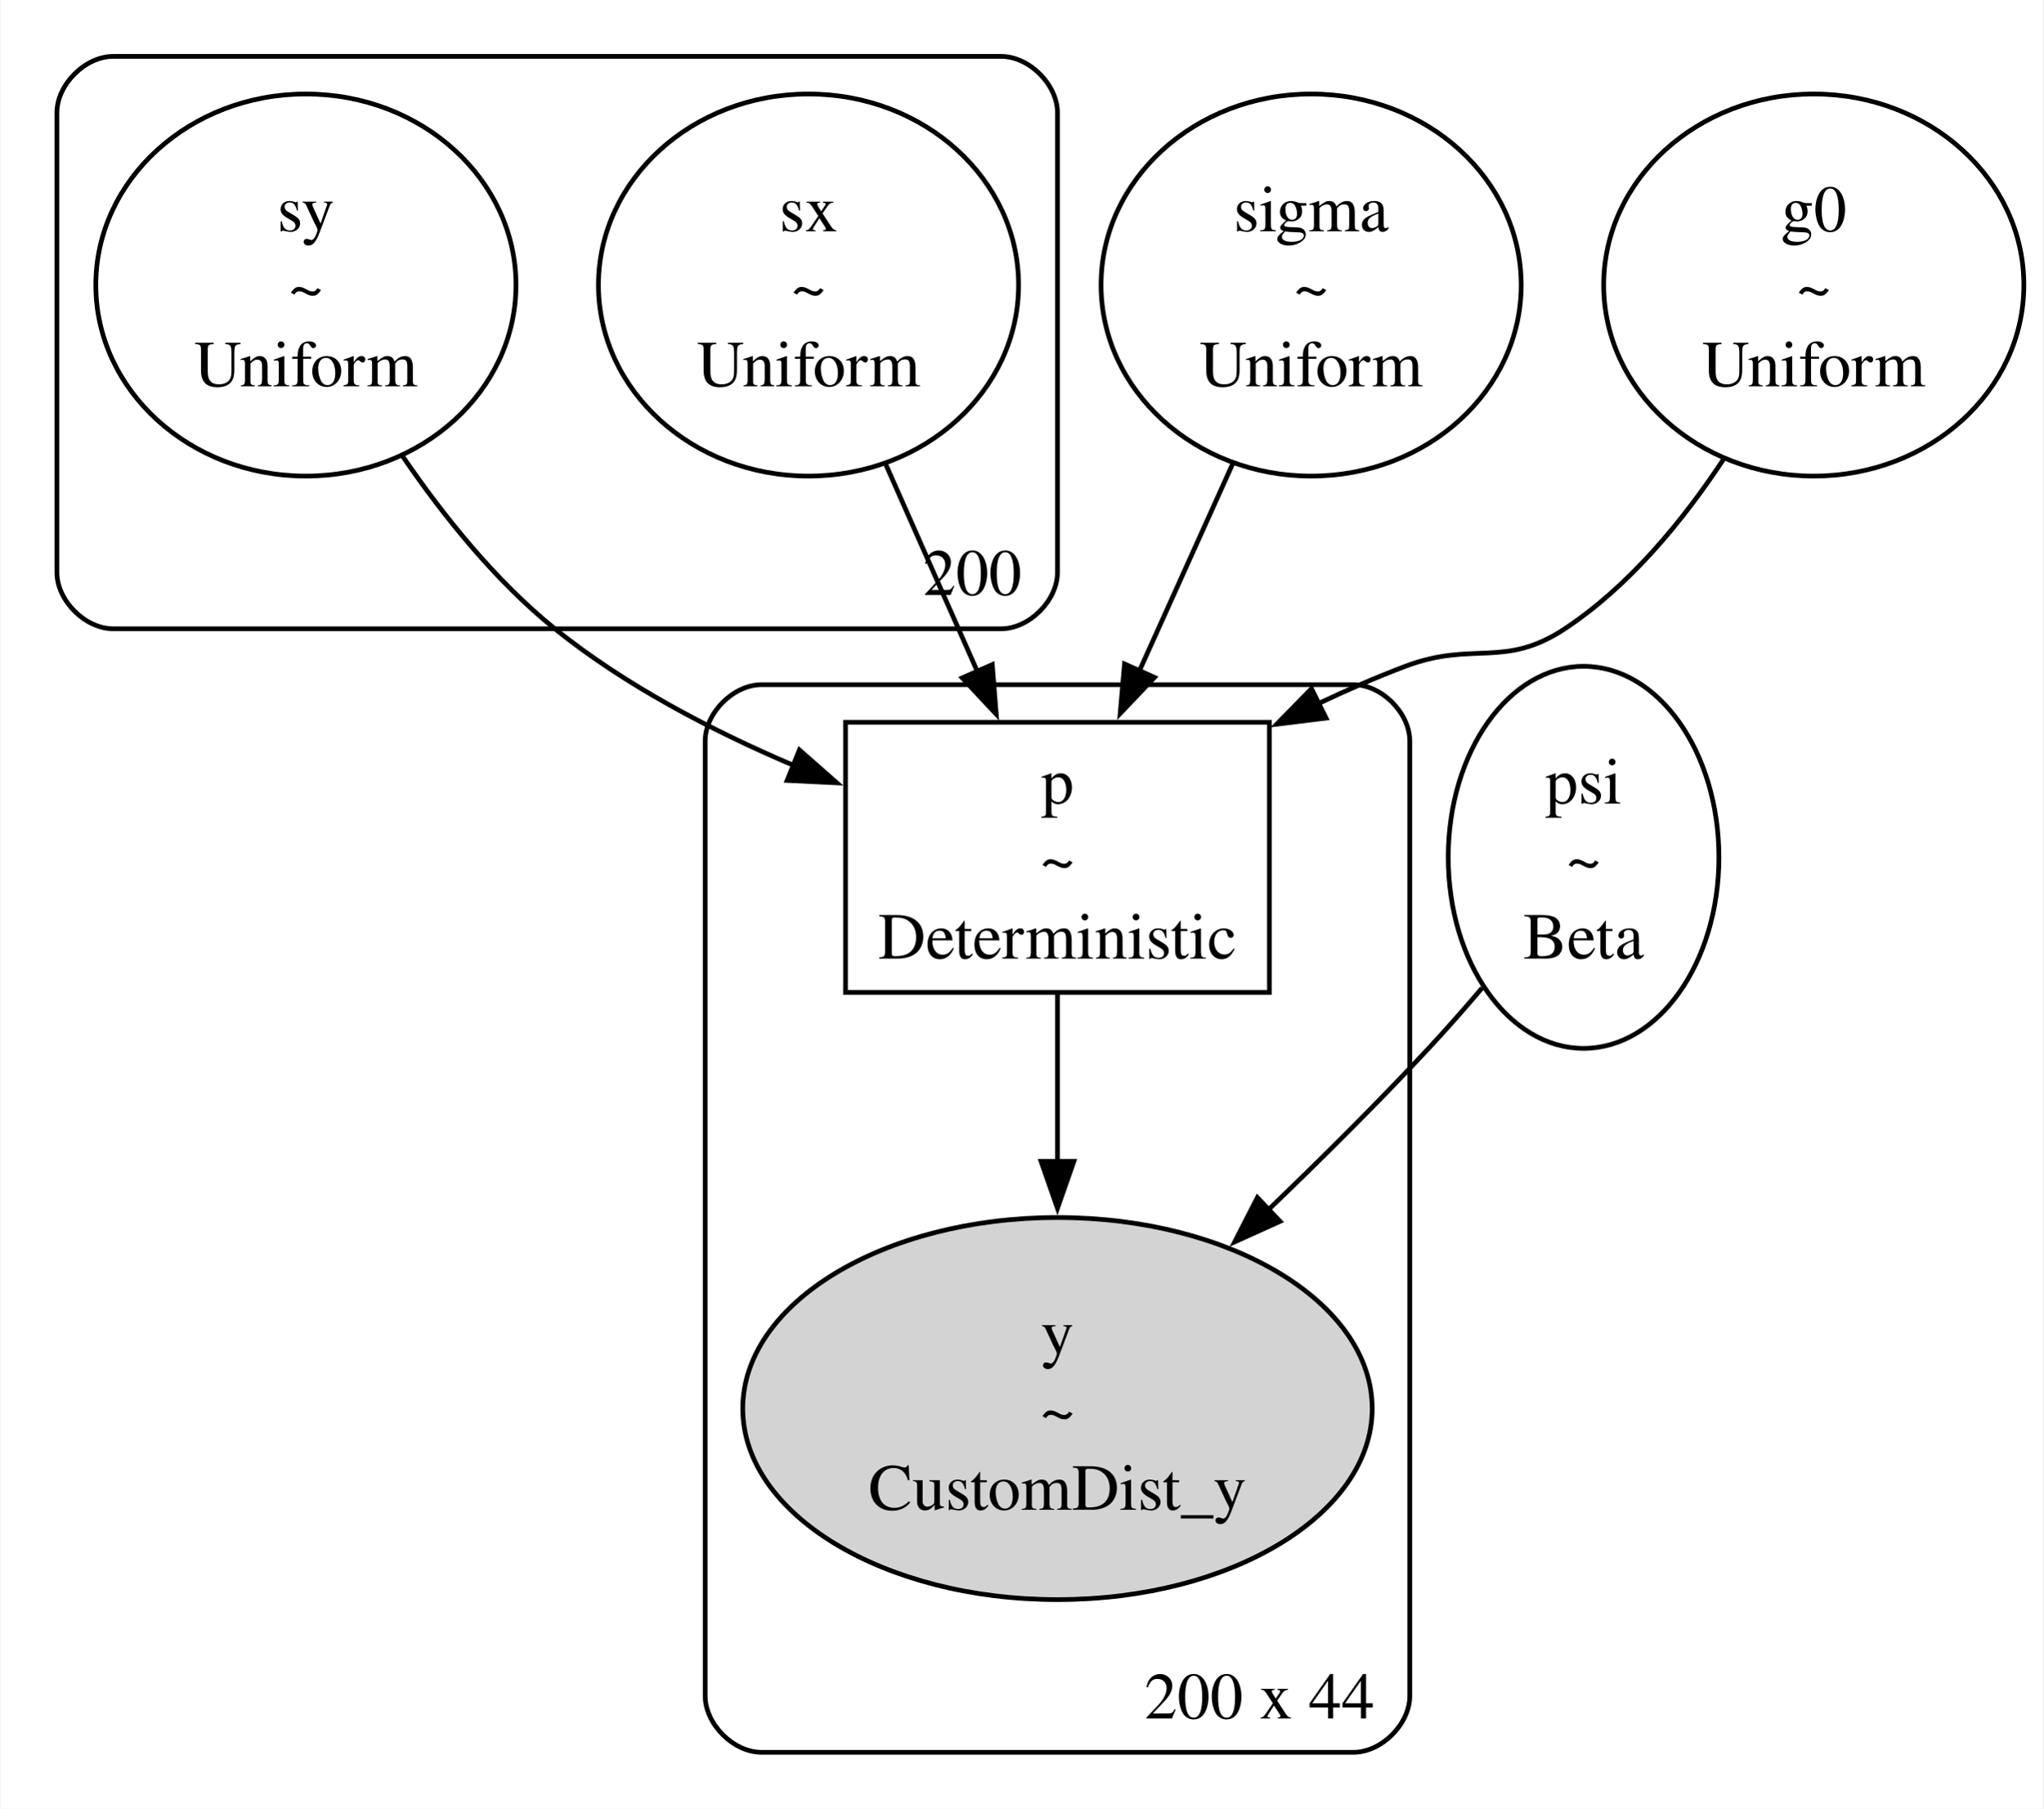
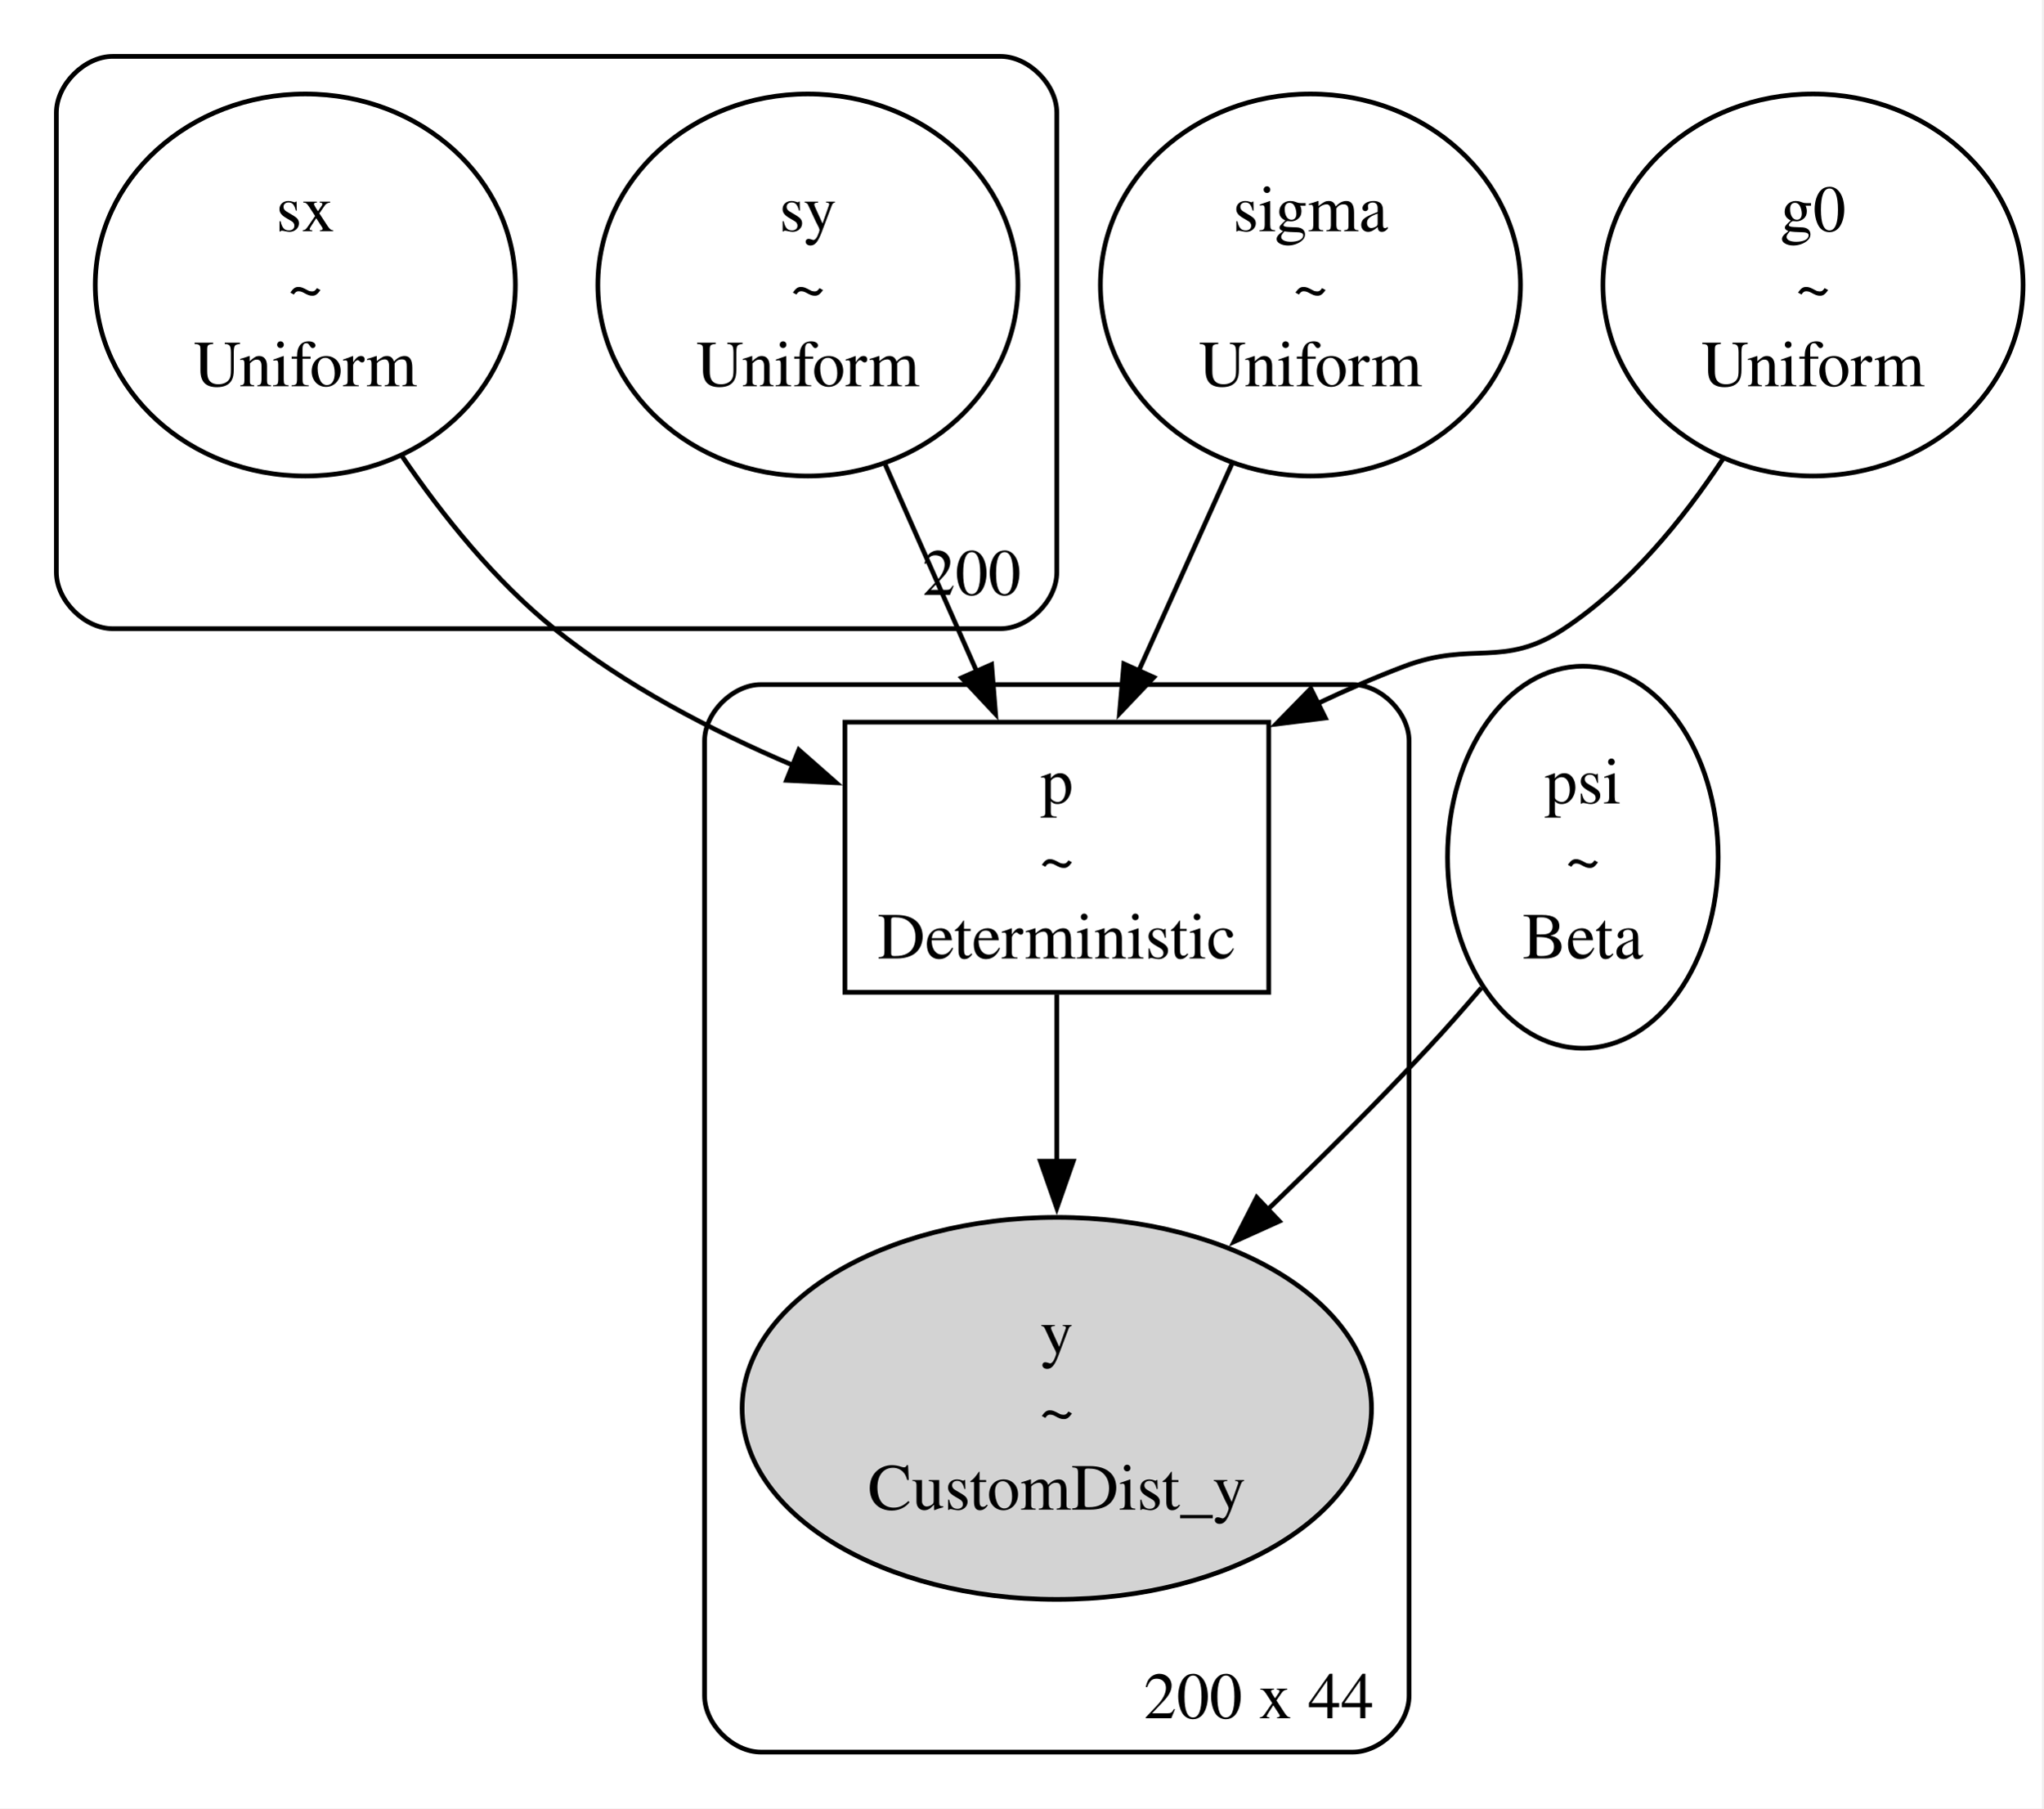
- <svg xmlns="http://www.w3.org/2000/svg" width="435pt" height="385pt" viewBox="0.00 0.00 434.72 384.95">
+ <svg xmlns="http://www.w3.org/2000/svg" width="435pt" height="385pt" viewBox="0.00 0.00 435.00 385.00">
  <g id="graph0" class="graph" transform="scale(1 1) rotate(0) translate(4 380.95)">
    <polygon fill="white" stroke="none" points="-4,4 -4,-380.95 430.72,-380.95 430.72,4 -4,4" />
    <g id="clust1" class="cluster">
      <path fill="none" stroke="black" d="M20,-247.13C20,-247.13 209,-247.13 209,-247.13 215,-247.13 221,-253.13 221,-259.13 221,-259.13 221,-356.95 221,-356.95 221,-362.95 215,-368.95 209,-368.95 209,-368.95 20,-368.95 20,-368.95 14,-368.95 8,-362.95 8,-356.95 8,-356.95 8,-259.13 8,-259.13 8,-253.13 14,-247.13 20,-247.13" />
-       <text text-anchor="middle" x="202.88" y="-254.33" font-family="Times,serif" font-size="14.00">200</text>
+       <text xml:space="preserve" text-anchor="middle" x="202.88" y="-254.33" font-family="Times,serif" font-size="14.00">200</text>
    </g>
    <g id="clust2" class="cluster">
      <path fill="none" stroke="black" d="M158,-8C158,-8 284,-8 284,-8 290,-8 296,-14 296,-20 296,-20 296,-223.23 296,-223.23 296,-229.23 290,-235.23 284,-235.23 284,-235.23 158,-235.23 158,-235.23 152,-235.23 146,-229.23 146,-223.23 146,-223.23 146,-20 146,-20 146,-14 152,-8 158,-8" />
-       <text text-anchor="middle" x="264" y="-15.2" font-family="Times,serif" font-size="14.00">200 x 44</text>
+       <text xml:space="preserve" text-anchor="middle" x="264" y="-15.2" font-family="Times,serif" font-size="14.00">200 x 44</text>
    </g>
    <g id="node1" class="node">
      <ellipse fill="none" stroke="black" cx="61" cy="-320.29" rx="44.72" ry="40.66" />
-       <text text-anchor="middle" x="61" y="-331.74" font-family="Times,serif" font-size="14.00">sy</text>
-       <text text-anchor="middle" x="61" y="-315.24" font-family="Times,serif" font-size="14.00">~</text>
-       <text text-anchor="middle" x="61" y="-298.74" font-family="Times,serif" font-size="14.00">Uniform</text>
+       <text xml:space="preserve" text-anchor="middle" x="61" y="-331.74" font-family="Times,serif" font-size="14.00">sx</text>
+       <text xml:space="preserve" text-anchor="middle" x="61" y="-315.24" font-family="Times,serif" font-size="14.00">~</text>
+       <text xml:space="preserve" text-anchor="middle" x="61" y="-298.74" font-family="Times,serif" font-size="14.00">Uniform</text>
    </g>
-     <g id="node6" class="node">
+     <g id="node7" class="node">
      <polygon fill="none" stroke="black" points="266.12,-227.23 175.88,-227.23 175.88,-169.73 266.12,-169.73 266.12,-227.23" />
-       <text text-anchor="middle" x="221" y="-209.93" font-family="Times,serif" font-size="14.00">p</text>
-       <text text-anchor="middle" x="221" y="-193.43" font-family="Times,serif" font-size="14.00">~</text>
-       <text text-anchor="middle" x="221" y="-176.93" font-family="Times,serif" font-size="14.00">Deterministic</text>
+       <text xml:space="preserve" text-anchor="middle" x="221" y="-209.93" font-family="Times,serif" font-size="14.00">p</text>
+       <text xml:space="preserve" text-anchor="middle" x="221" y="-193.43" font-family="Times,serif" font-size="14.00">~</text>
+       <text xml:space="preserve" text-anchor="middle" x="221" y="-176.93" font-family="Times,serif" font-size="14.00">Deterministic</text>
    </g>
    <g id="edge3" class="edge">
      <path fill="none" stroke="black" d="M81.55,-283.91C90.3,-271.09 101.41,-257.28 114,-247.13 128.95,-235.09 147.43,-225.45 164.79,-218.07" />
      <polygon fill="black" stroke="black" points="166.06,-221.34 174.02,-214.34 163.44,-214.85 166.06,-221.34" />
    </g>
    <g id="node2" class="node">
      <ellipse fill="none" stroke="black" cx="168" cy="-320.29" rx="44.72" ry="40.66" />
-       <text text-anchor="middle" x="168" y="-331.74" font-family="Times,serif" font-size="14.00">sx</text>
-       <text text-anchor="middle" x="168" y="-315.24" font-family="Times,serif" font-size="14.00">~</text>
-       <text text-anchor="middle" x="168" y="-298.74" font-family="Times,serif" font-size="14.00">Uniform</text>
+       <text xml:space="preserve" text-anchor="middle" x="168" y="-331.74" font-family="Times,serif" font-size="14.00">sy</text>
+       <text xml:space="preserve" text-anchor="middle" x="168" y="-315.24" font-family="Times,serif" font-size="14.00">~</text>
+       <text xml:space="preserve" text-anchor="middle" x="168" y="-298.74" font-family="Times,serif" font-size="14.00">Uniform</text>
    </g>
-     <g id="edge2" class="edge">
+     <g id="edge4" class="edge">
      <path fill="none" stroke="black" d="M184.48,-282.04C190.68,-268.02 197.73,-252.07 203.98,-237.95" />
      <polygon fill="black" stroke="black" points="207.12,-239.51 207.96,-228.95 200.72,-236.68 207.12,-239.51" />
    </g>
    <g id="node3" class="node">
      <ellipse fill="none" stroke="black" cx="333" cy="-198.48" rx="28.81" ry="40.66" />
-       <text text-anchor="middle" x="333" y="-209.93" font-family="Times,serif" font-size="14.00">psi</text>
-       <text text-anchor="middle" x="333" y="-193.43" font-family="Times,serif" font-size="14.00">~</text>
-       <text text-anchor="middle" x="333" y="-176.93" font-family="Times,serif" font-size="14.00">Beta</text>
+       <text xml:space="preserve" text-anchor="middle" x="333" y="-209.93" font-family="Times,serif" font-size="14.00">psi</text>
+       <text xml:space="preserve" text-anchor="middle" x="333" y="-193.43" font-family="Times,serif" font-size="14.00">~</text>
+       <text xml:space="preserve" text-anchor="middle" x="333" y="-176.93" font-family="Times,serif" font-size="14.00">Beta</text>
    </g>
-     <g id="node7" class="node">
+     <g id="node6" class="node">
      <ellipse fill="lightgrey" stroke="black" cx="221" cy="-81.16" rx="67" ry="40.66" />
-       <text text-anchor="middle" x="221" y="-92.61" font-family="Times,serif" font-size="14.00">y</text>
-       <text text-anchor="middle" x="221" y="-76.11" font-family="Times,serif" font-size="14.00">~</text>
-       <text text-anchor="middle" x="221" y="-59.61" font-family="Times,serif" font-size="14.00">CustomDist_y</text>
+       <text xml:space="preserve" text-anchor="middle" x="221" y="-92.61" font-family="Times,serif" font-size="14.00">y</text>
+       <text xml:space="preserve" text-anchor="middle" x="221" y="-76.11" font-family="Times,serif" font-size="14.00">~</text>
+       <text xml:space="preserve" text-anchor="middle" x="221" y="-59.61" font-family="Times,serif" font-size="14.00">CustomDist_y</text>
    </g>
-     <g id="edge6" class="edge">
+     <g id="edge5" class="edge">
      <path fill="none" stroke="black" d="M311.39,-170.67C307.68,-166.3 303.79,-161.88 300,-157.82 289.27,-146.31 277.2,-134.32 265.79,-123.37" />
      <polygon fill="black" stroke="black" points="268.38,-121 258.73,-116.64 263.56,-126.07 268.38,-121" />
    </g>
    <g id="node4" class="node">
      <ellipse fill="none" stroke="black" cx="275" cy="-320.29" rx="44.72" ry="40.66" />
-       <text text-anchor="middle" x="275" y="-331.74" font-family="Times,serif" font-size="14.00">sigma</text>
-       <text text-anchor="middle" x="275" y="-315.24" font-family="Times,serif" font-size="14.00">~</text>
-       <text text-anchor="middle" x="275" y="-298.74" font-family="Times,serif" font-size="14.00">Uniform</text>
+       <text xml:space="preserve" text-anchor="middle" x="275" y="-331.74" font-family="Times,serif" font-size="14.00">sigma</text>
+       <text xml:space="preserve" text-anchor="middle" x="275" y="-315.24" font-family="Times,serif" font-size="14.00">~</text>
+       <text xml:space="preserve" text-anchor="middle" x="275" y="-298.74" font-family="Times,serif" font-size="14.00">Uniform</text>
    </g>
    <g id="edge1" class="edge">
      <path fill="none" stroke="black" d="M258.36,-282.37C252.04,-268.34 244.82,-252.33 238.43,-238.15" />
      <polygon fill="black" stroke="black" points="241.65,-236.78 234.35,-229.1 235.27,-239.65 241.65,-236.78" />
    </g>
    <g id="node5" class="node">
      <ellipse fill="none" stroke="black" cx="382" cy="-320.29" rx="44.72" ry="40.66" />
-       <text text-anchor="middle" x="382" y="-331.74" font-family="Times,serif" font-size="14.00">g0</text>
-       <text text-anchor="middle" x="382" y="-315.24" font-family="Times,serif" font-size="14.00">~</text>
-       <text text-anchor="middle" x="382" y="-298.74" font-family="Times,serif" font-size="14.00">Uniform</text>
+       <text xml:space="preserve" text-anchor="middle" x="382" y="-331.74" font-family="Times,serif" font-size="14.00">g0</text>
+       <text xml:space="preserve" text-anchor="middle" x="382" y="-315.24" font-family="Times,serif" font-size="14.00">~</text>
+       <text xml:space="preserve" text-anchor="middle" x="382" y="-298.74" font-family="Times,serif" font-size="14.00">Uniform</text>
    </g>
-     <g id="edge4" class="edge">
+     <g id="edge2" class="edge">
      <path fill="none" stroke="black" d="M362.89,-283.36C354.19,-270.15 342.74,-256.22 329,-247.13 316.05,-238.57 309.52,-244.63 295,-239.13 288.89,-236.82 282.64,-234.1 276.5,-231.19" />
      <polygon fill="black" stroke="black" points="278.18,-228.12 267.67,-226.82 275.08,-234.39 278.18,-228.12" />
    </g>
-     <g id="edge5" class="edge">
+     <g id="edge6" class="edge">
      <path fill="none" stroke="black" d="M221,-169.27C221,-158.44 221,-145.73 221,-133.41" />
      <polygon fill="black" stroke="black" points="224.5,-133.78 221,-123.78 217.5,-133.78 224.5,-133.78" />
    </g>
  </g>
</svg>
